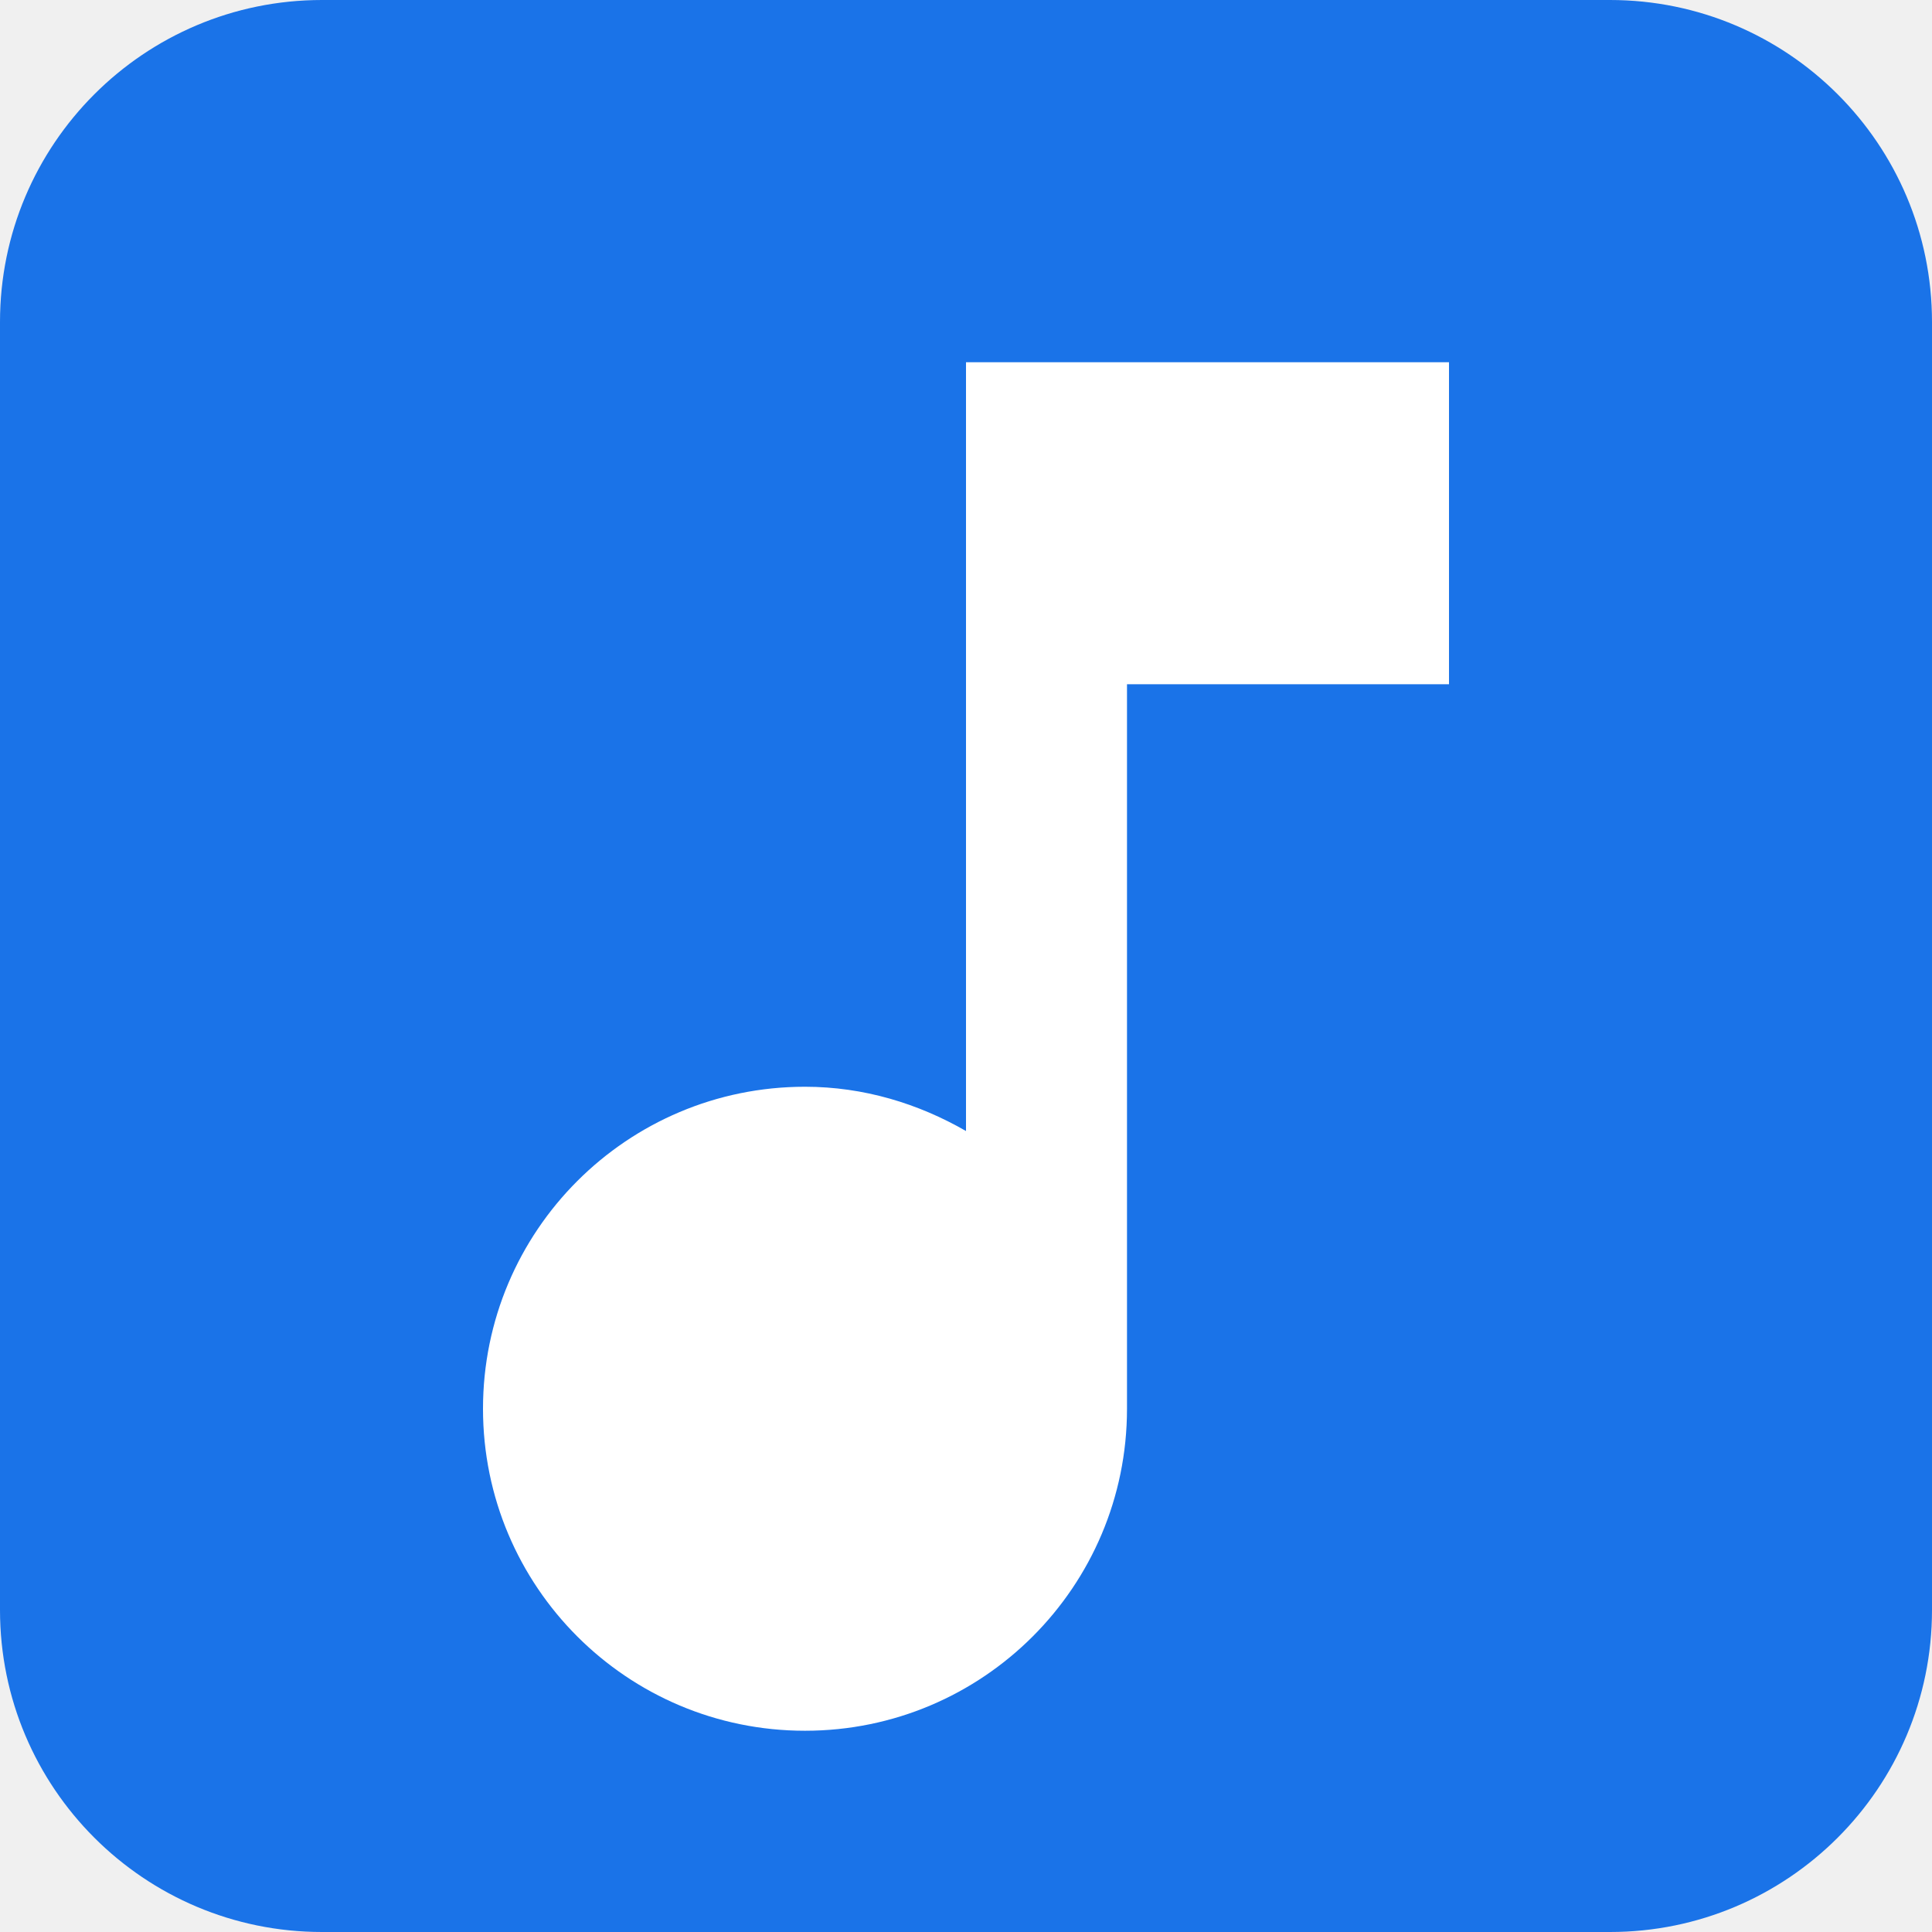
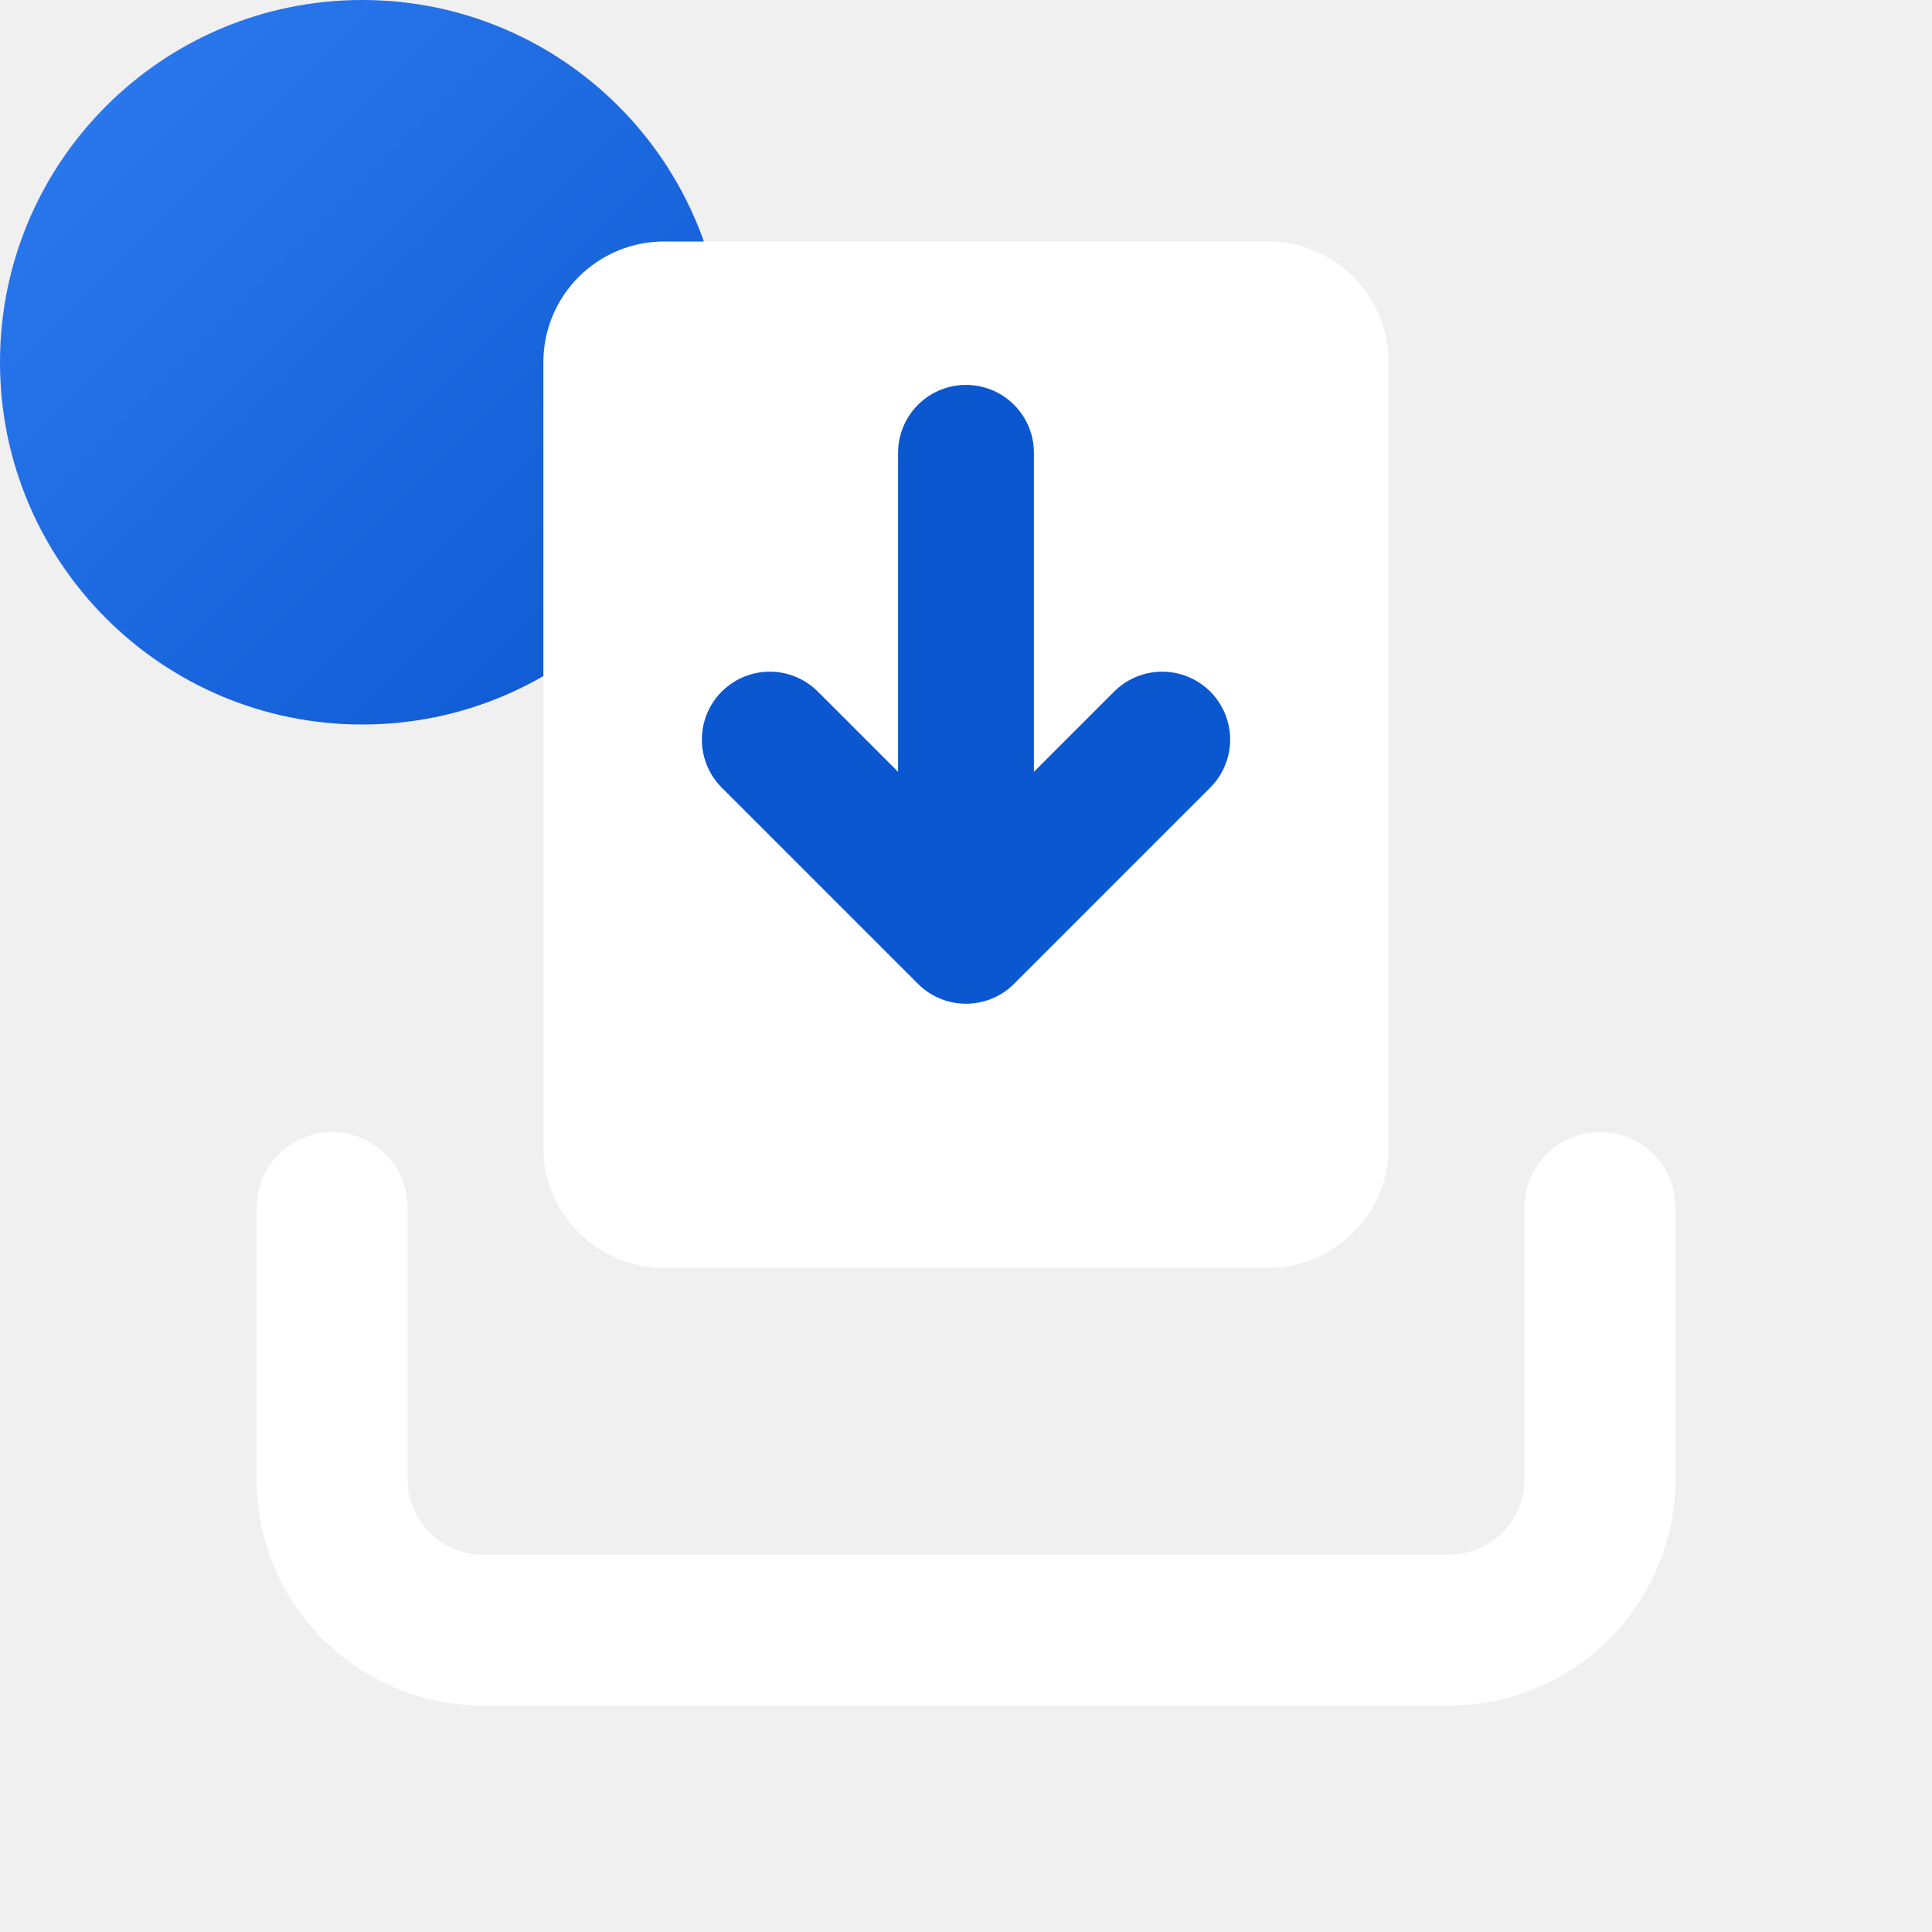
- <svg xmlns="http://www.w3.org/2000/svg" width="48" height="48" viewBox="0 0 48 48">
-   <rect width="48" height="48" rx="8" fill="#1a73e8" />
-   <path d="M24 9v19.1c-1.18-.68-2.54-1.1-4-1.1-4.42 0-8 3.58-8 8s3.58 8 8 8 8-3.58 8-8V17h8V9h-12z" fill="white" />
+ <svg xmlns="http://www.w3.org/2000/svg" width="48" height="48" viewBox="0 0 128 128">
+   <defs>
+     <linearGradient id="g" x1="0" y1="0" x2="1" y2="1">
+       <stop offset="0" stop-color="#2f7bf0" />
+       <stop offset="1" stop-color="#0b57d0" />
+     </linearGradient>
+   </defs>
+   <rect width="48" height="48" rx="28" fill="url(#g)" />
+   <rect x="36" y="16" width="56" height="68" rx="8" fill="#ffffff" />
+   <path d="M64 30v32M51 49l13 13 13-13" fill="none" stroke="#0b57d0" stroke-width="9" stroke-linecap="round" stroke-linejoin="round" />
+   <path d="M22 80v18a10 10 0 0 0 10 10h64a10 10 0 0 0 10-10V80" fill="none" stroke="#ffffff" stroke-width="10" stroke-linecap="round" stroke-linejoin="round" />
</svg>
